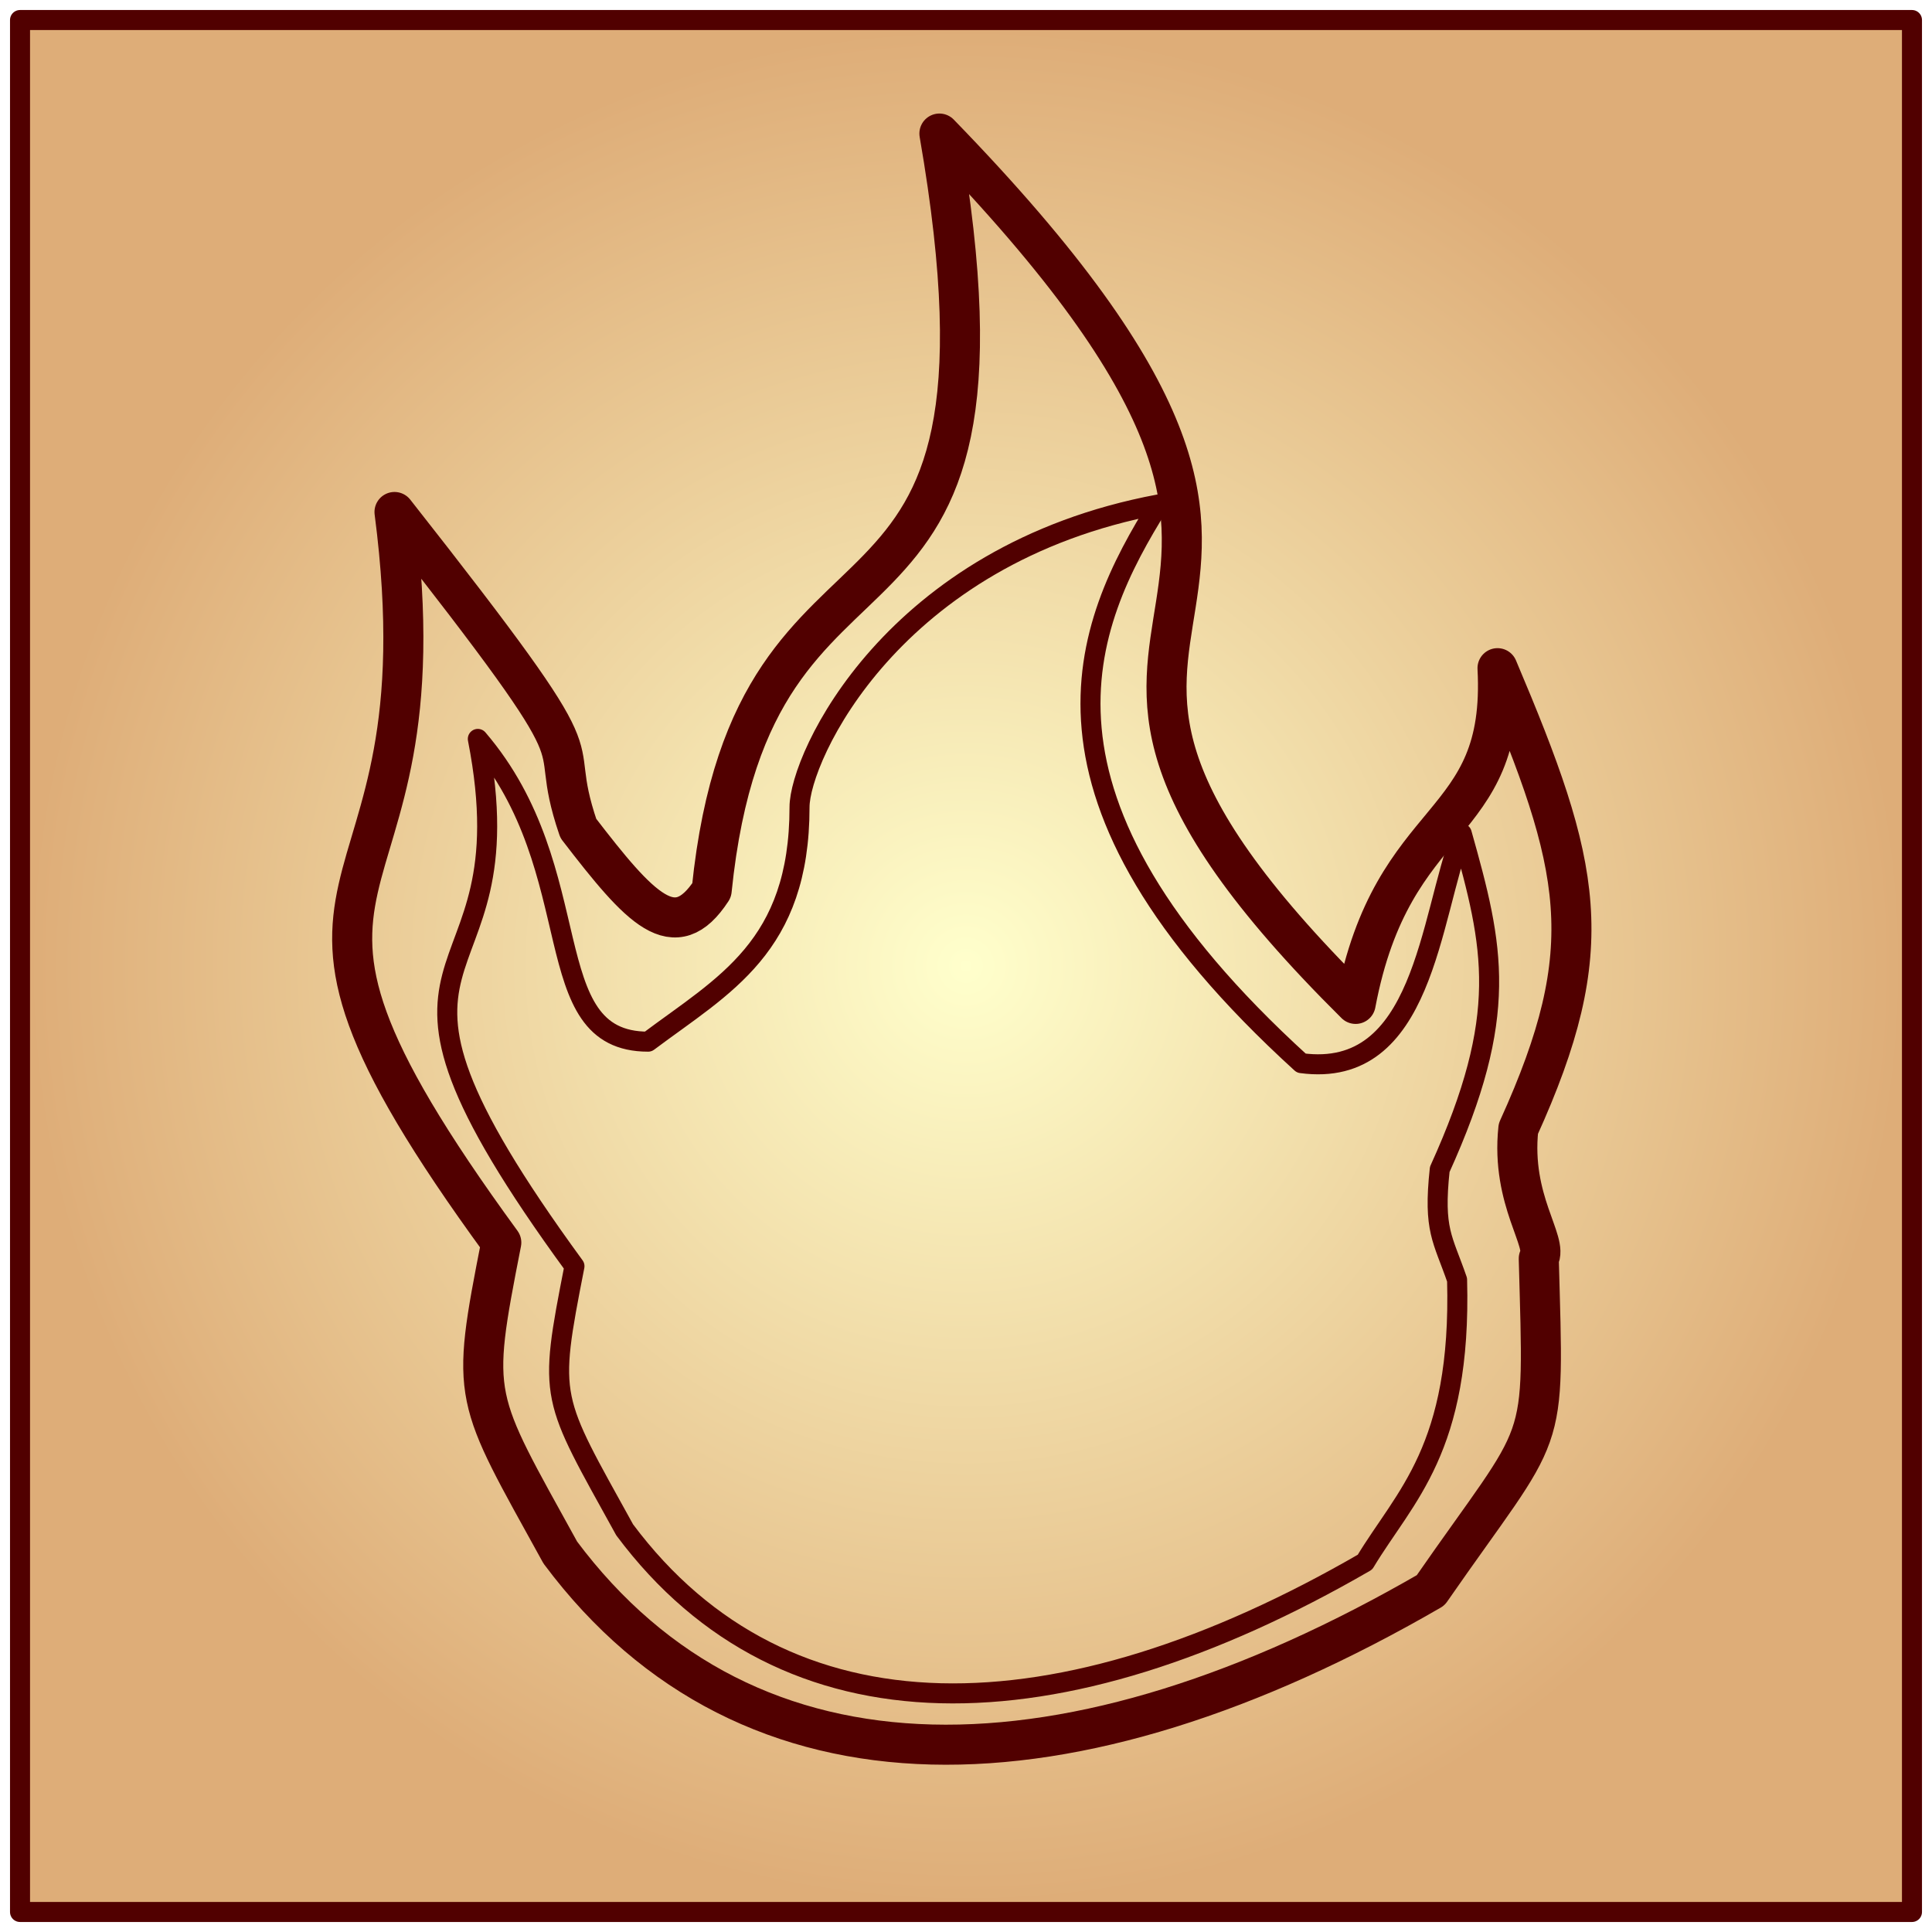
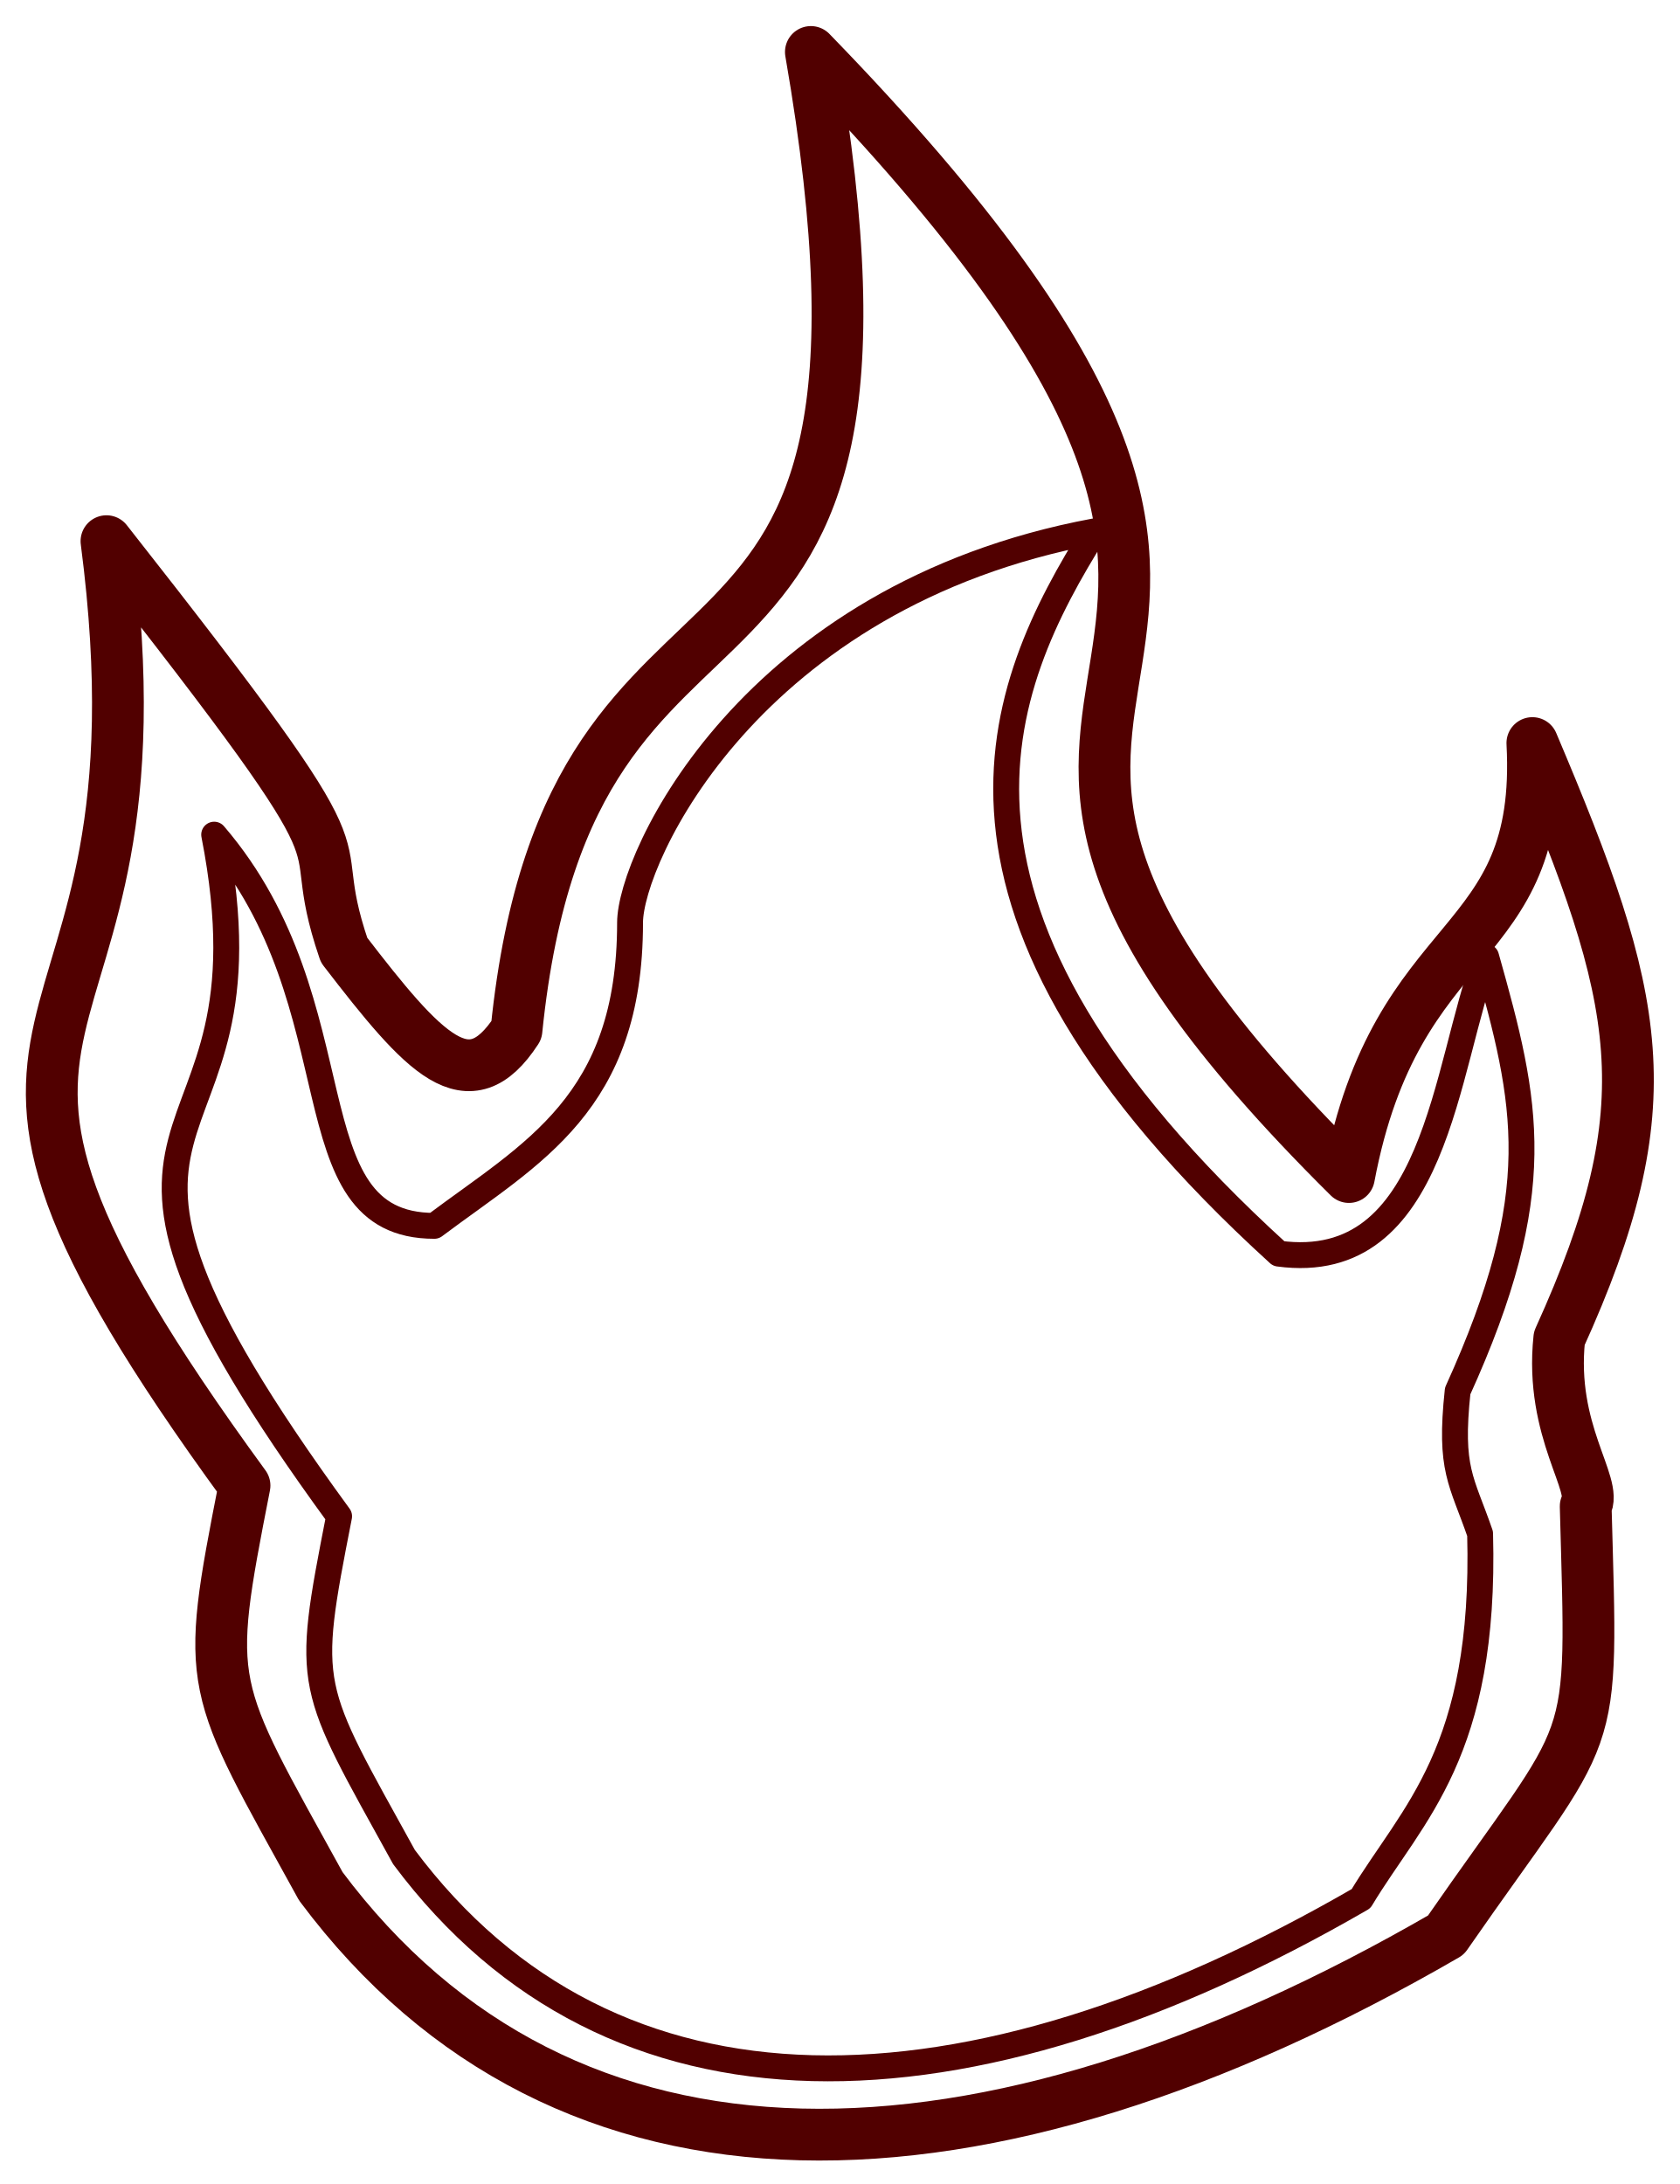
- <svg xmlns="http://www.w3.org/2000/svg" xmlns:ns1="http://schemas.microsoft.com/visio/2003/SVGExtensions/" width="2.01in" height="2.01in" viewBox="0 0 144.732 144.732" xml:space="preserve" color-interpolation-filters="sRGB" class="st4">
+ <svg xmlns="http://www.w3.org/2000/svg" xmlns:ns1="http://schemas.microsoft.com/visio/2003/SVGExtensions/" width="1.352in" height="1.758in" viewBox="0 0 97.337 126.544" xml:space="preserve" color-interpolation-filters="sRGB" class="st3">
  <ns1:documentProperties ns1:langID="1033" ns1:metric="true" ns1:viewMarkup="false" />
  <style type="text/css">
	
- 		.st1 {fill:url(#grad40-4);stroke:#510000;stroke-linecap:round;stroke-linejoin:round;stroke-width:1.5}
- 		.st2 {fill:none;stroke:#510000;stroke-linecap:round;stroke-linejoin:round;stroke-width:3}
- 		.st3 {fill:none;stroke:#510000;stroke-linecap:round;stroke-linejoin:round;stroke-width:1.5}
- 		.st4 {fill:none;fill-rule:evenodd;font-size:12;overflow:visible;stroke-linecap:square;stroke-miterlimit:3}
+ 		.st1 {fill:none;stroke:#510000;stroke-linecap:round;stroke-linejoin:round;stroke-width:3}
+ 		.st2 {fill:none;stroke:#510000;stroke-linecap:round;stroke-linejoin:round;stroke-width:1.5}
+ 		.st3 {fill:none;fill-rule:evenodd;font-size:12;overflow:visible;stroke-linecap:square;stroke-miterlimit:3}
	
	</style>
-   <defs id="Patterns_And_Gradients">
-     <radialGradient id="grad40-4" ns1:fillPattern="40" ns1:foreground="#ffffcc" ns1:background="#dead78" cx="0.5" cy="0.5" r="0.5">
-       <stop offset="0" style="stop-color:#ffffcc;stop-opacity:1" />
-       <stop offset="1" style="stop-color:#dead78;stop-opacity:1" />
-     </radialGradient>
-   </defs>
  <g ns1:mID="0" ns1:index="1" ns1:groupContext="foregroundPage">
    <ns1:pageProperties ns1:drawingScale="0.0393701" ns1:pageScale="0.0393701" ns1:drawingUnits="24" ns1:shadowOffsetX="8.50394" ns1:shadowOffsetY="-8.50394" />
-     <g id="shape2-1" ns1:mID="2" ns1:groupContext="shape" transform="translate(1.5,-1.5)">
-       <ns1:userDefs>
-         <ns1:ud ns1:nameU="visVersion" ns1:val="VT0(14):26" />
-       </ns1:userDefs>
-       <rect x="0" y="3" width="141.732" height="141.732" class="st1" />
+     <g id="shape3-1" ns1:mID="3" ns1:groupContext="shape" transform="translate(3,-3)">
+       <path d="M15.59 112.3 C29.76 131.29 53.86 130.72 80.79 115.13 C89.63 102.38 89.29 105.21 88.89 90.28 C89.63 89.06 86.79        85.94 87.36 80.55 C93.54 66.94 92.13 60.99 85.8 46.05 C86.46 58.44 77.95 56.46 75.17 71.2 C42.29 38.6 82.54        45.69 43.99 6 C51.36 48.52 30.1 31.51 26.93 62.69 C24.16 66.94 21.6 64.11 16.94 58.05 C14.17 49.94 19.9        55.61 3.17 34.35 C7.42 66.94 -11 58.72 11.17 89.08 C8.84 100.96 9.05 100.42 15.59 112.3 Z" class="st1" />
    </g>
-     <g id="shape3-5" ns1:mID="3" ns1:groupContext="shape" transform="translate(26.3836,-14.1848)">
-       <path d="M15.59 130.49 C29.76 149.48 53.86 148.91 80.79 133.32 C89.63 120.57 89.29 123.4 88.89 108.47 C89.63 107.24 86.79        104.13 87.36 98.74 C93.54 85.13 92.13 79.18 85.8 64.24 C86.46 76.63 77.95 74.65 75.17 89.39 C42.29 56.79        82.54 63.87 43.99 24.19 C51.36 66.71 30.1 49.7 26.93 80.88 C24.16 85.13 21.6 82.3 16.94 76.24 C14.17 68.13        19.9 73.8 3.17 52.54 C7.42 85.13 -11 76.91 11.17 107.27 C8.84 119.15 9.05 118.61 15.59 130.49 Z" class="st2" />
-     </g>
-     <g id="shape1-7" ns1:mID="1" ns1:groupContext="shape" transform="translate(33.5049,-18.0062)">
-       <path d="M13.29 132.61 C25.35 148.77 45.84 148.29 68.75 135.03 C71.74 130.06 75.99 126.59 75.65 113.88 C74.58 110.78        73.86 110.19 74.35 105.61 C79.61 94.03 78.4 88.97 76 80.45 C73.58 86.8 73.16 98.88 63.98 97.65 C41.98 77.62        47.65 64.86 53.32 55.79 C33.29 59.53 26.39 74.78 26.39 78.47 C26.39 88.95 20.72 91.79 15.05 96.04 C6.55        96.04 10.8 83.29 2.29 73.36 C6.34 94.03 -9.33 87.04 9.53 112.86 C7.55 122.97 7.72 122.51 13.29 132.61 Z" class="st3" />
+     <g id="shape4-3" ns1:mID="4" ns1:groupContext="shape" transform="translate(10.1213,-6.82134)">
+       <path d="M13.29 114.43 C25.35 130.58 45.84 130.1 68.75 116.84 C71.74 111.87 75.99 108.4 75.65 95.69 C74.58 92.59 73.86        92 74.35 87.42 C79.61 75.84 78.4 70.78 76 62.26 C73.58 68.61 73.16 80.69 63.98 79.46 C41.98 59.43 47.65        46.67 53.32 37.6 C33.29 41.34 26.39 56.59 26.39 60.28 C26.39 70.77 20.72 73.6 15.05 77.85 C6.55 77.85 10.8        65.1 2.29 55.18 C6.34 75.84 -9.33 68.85 9.53 94.68 C7.55 104.78 7.72 104.32 13.29 114.43 Z" class="st2" />
    </g>
  </g>
</svg>
